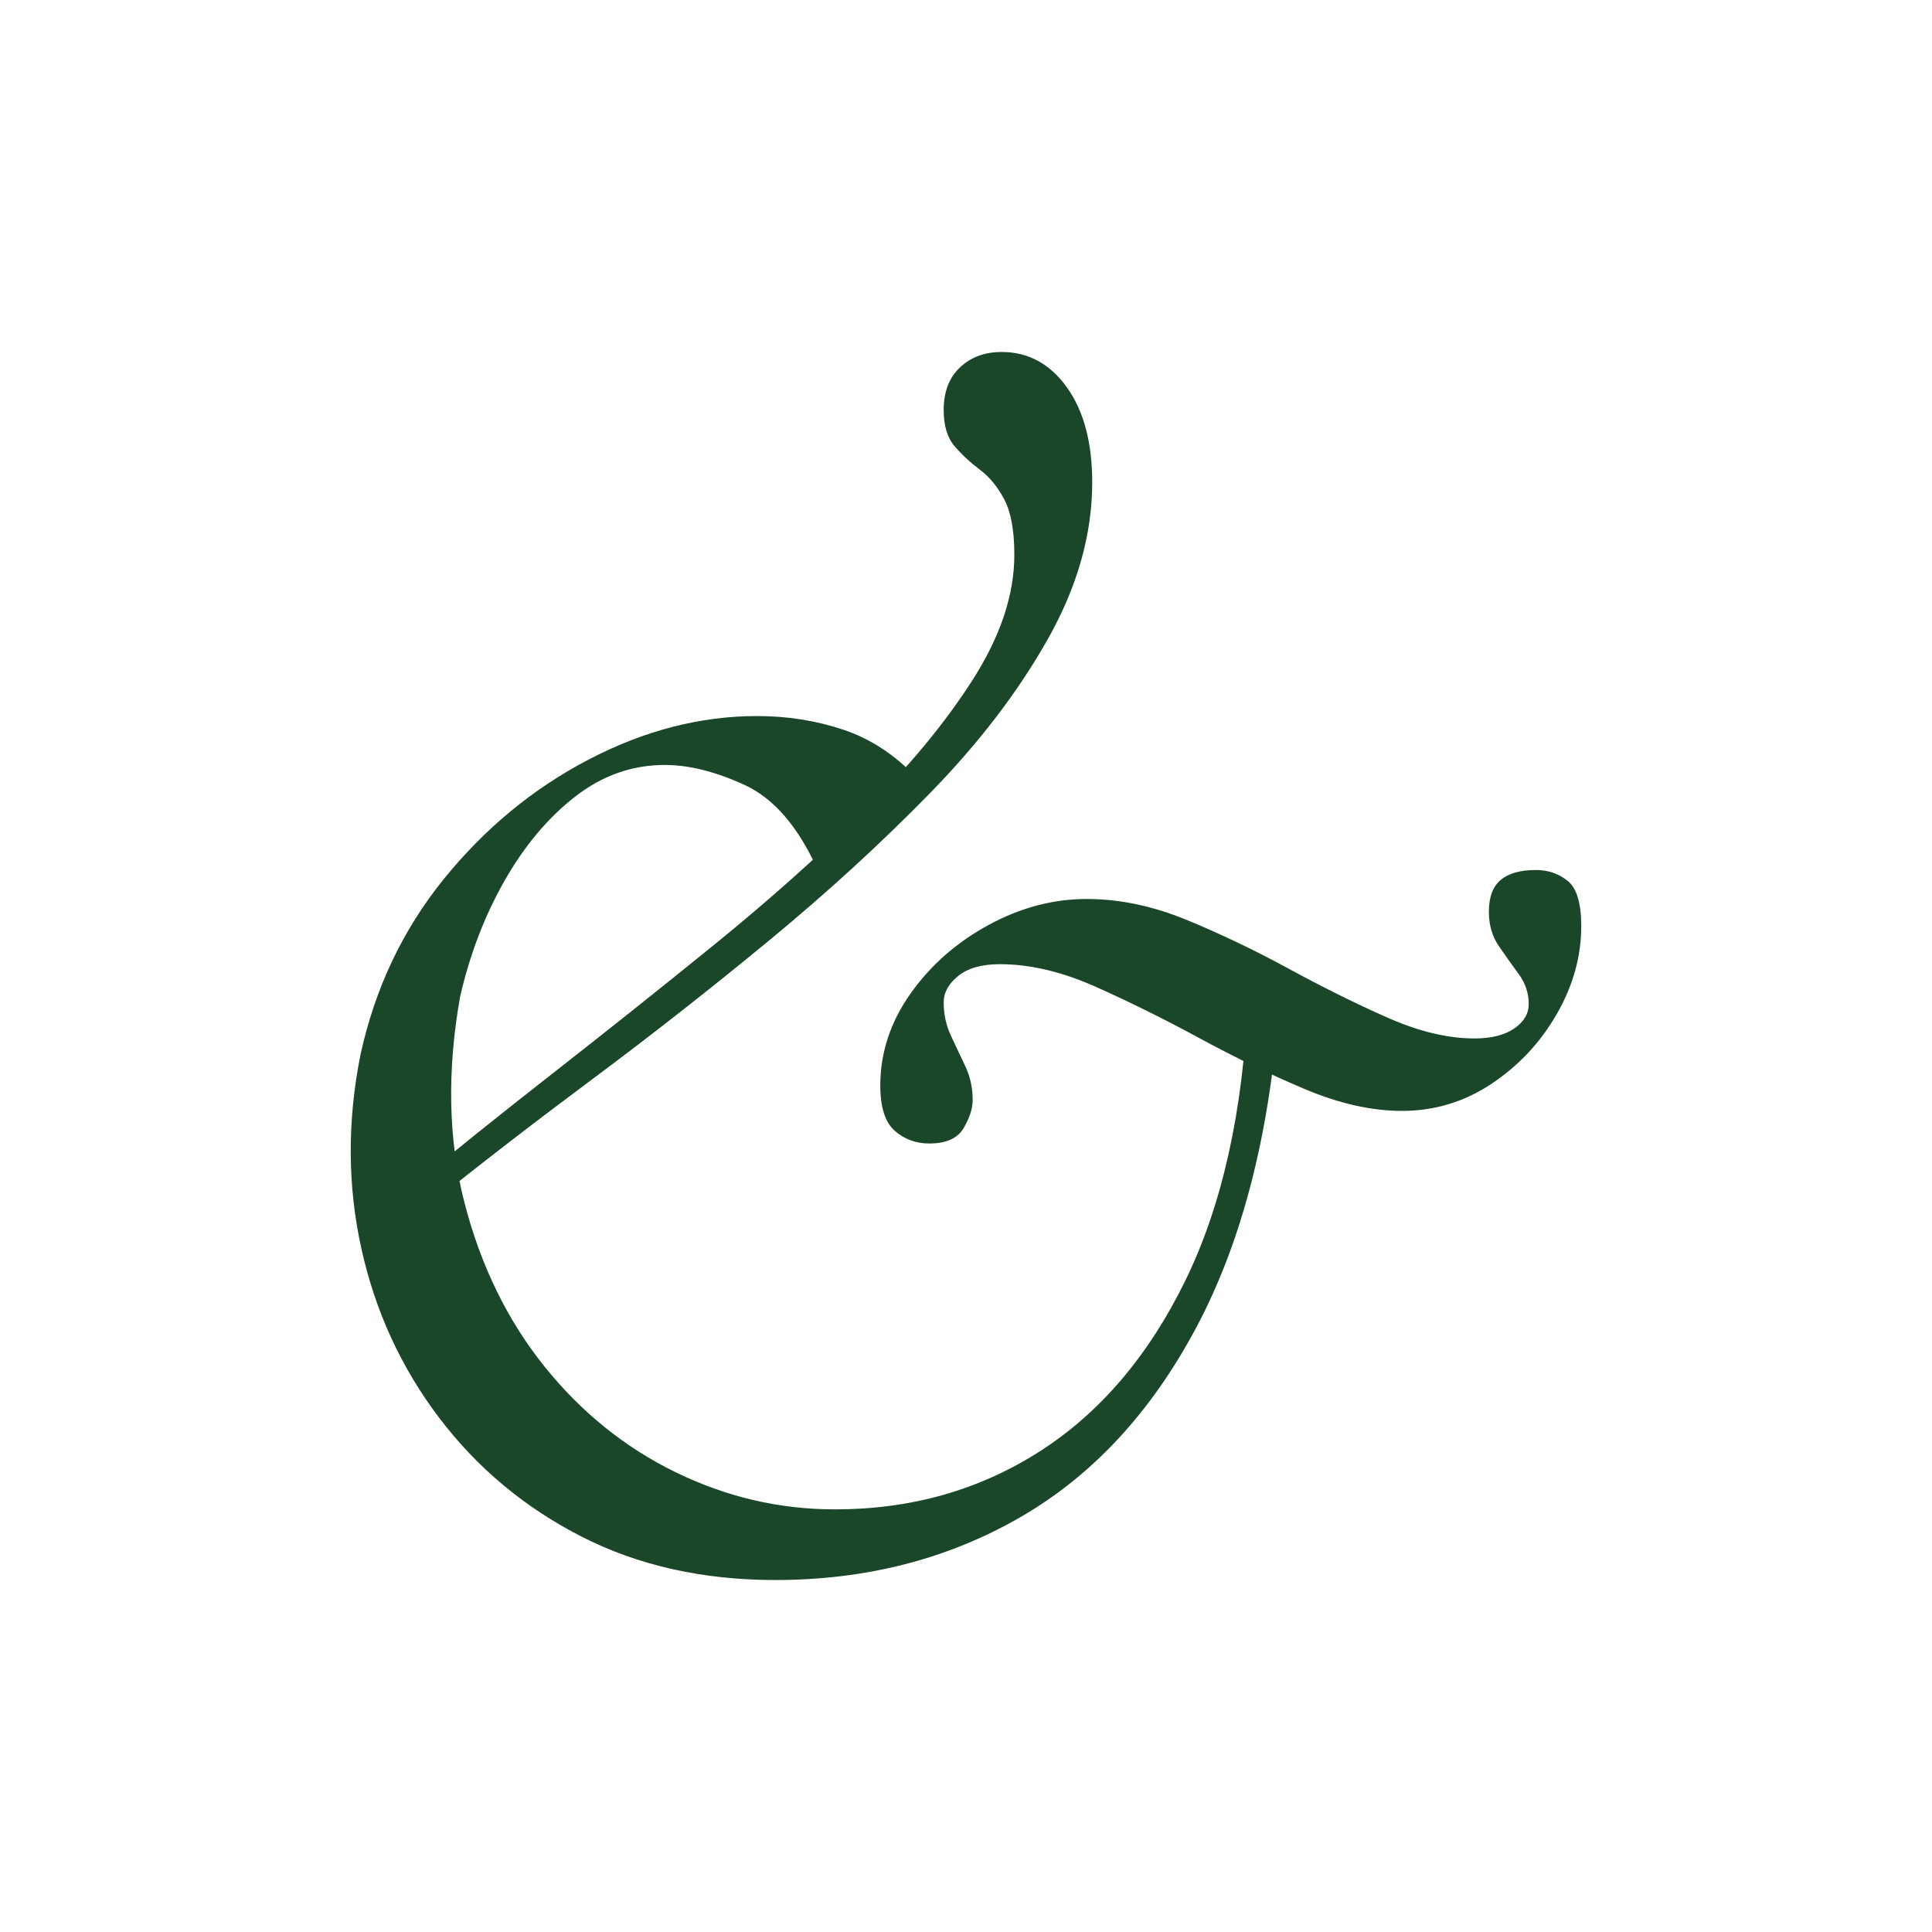
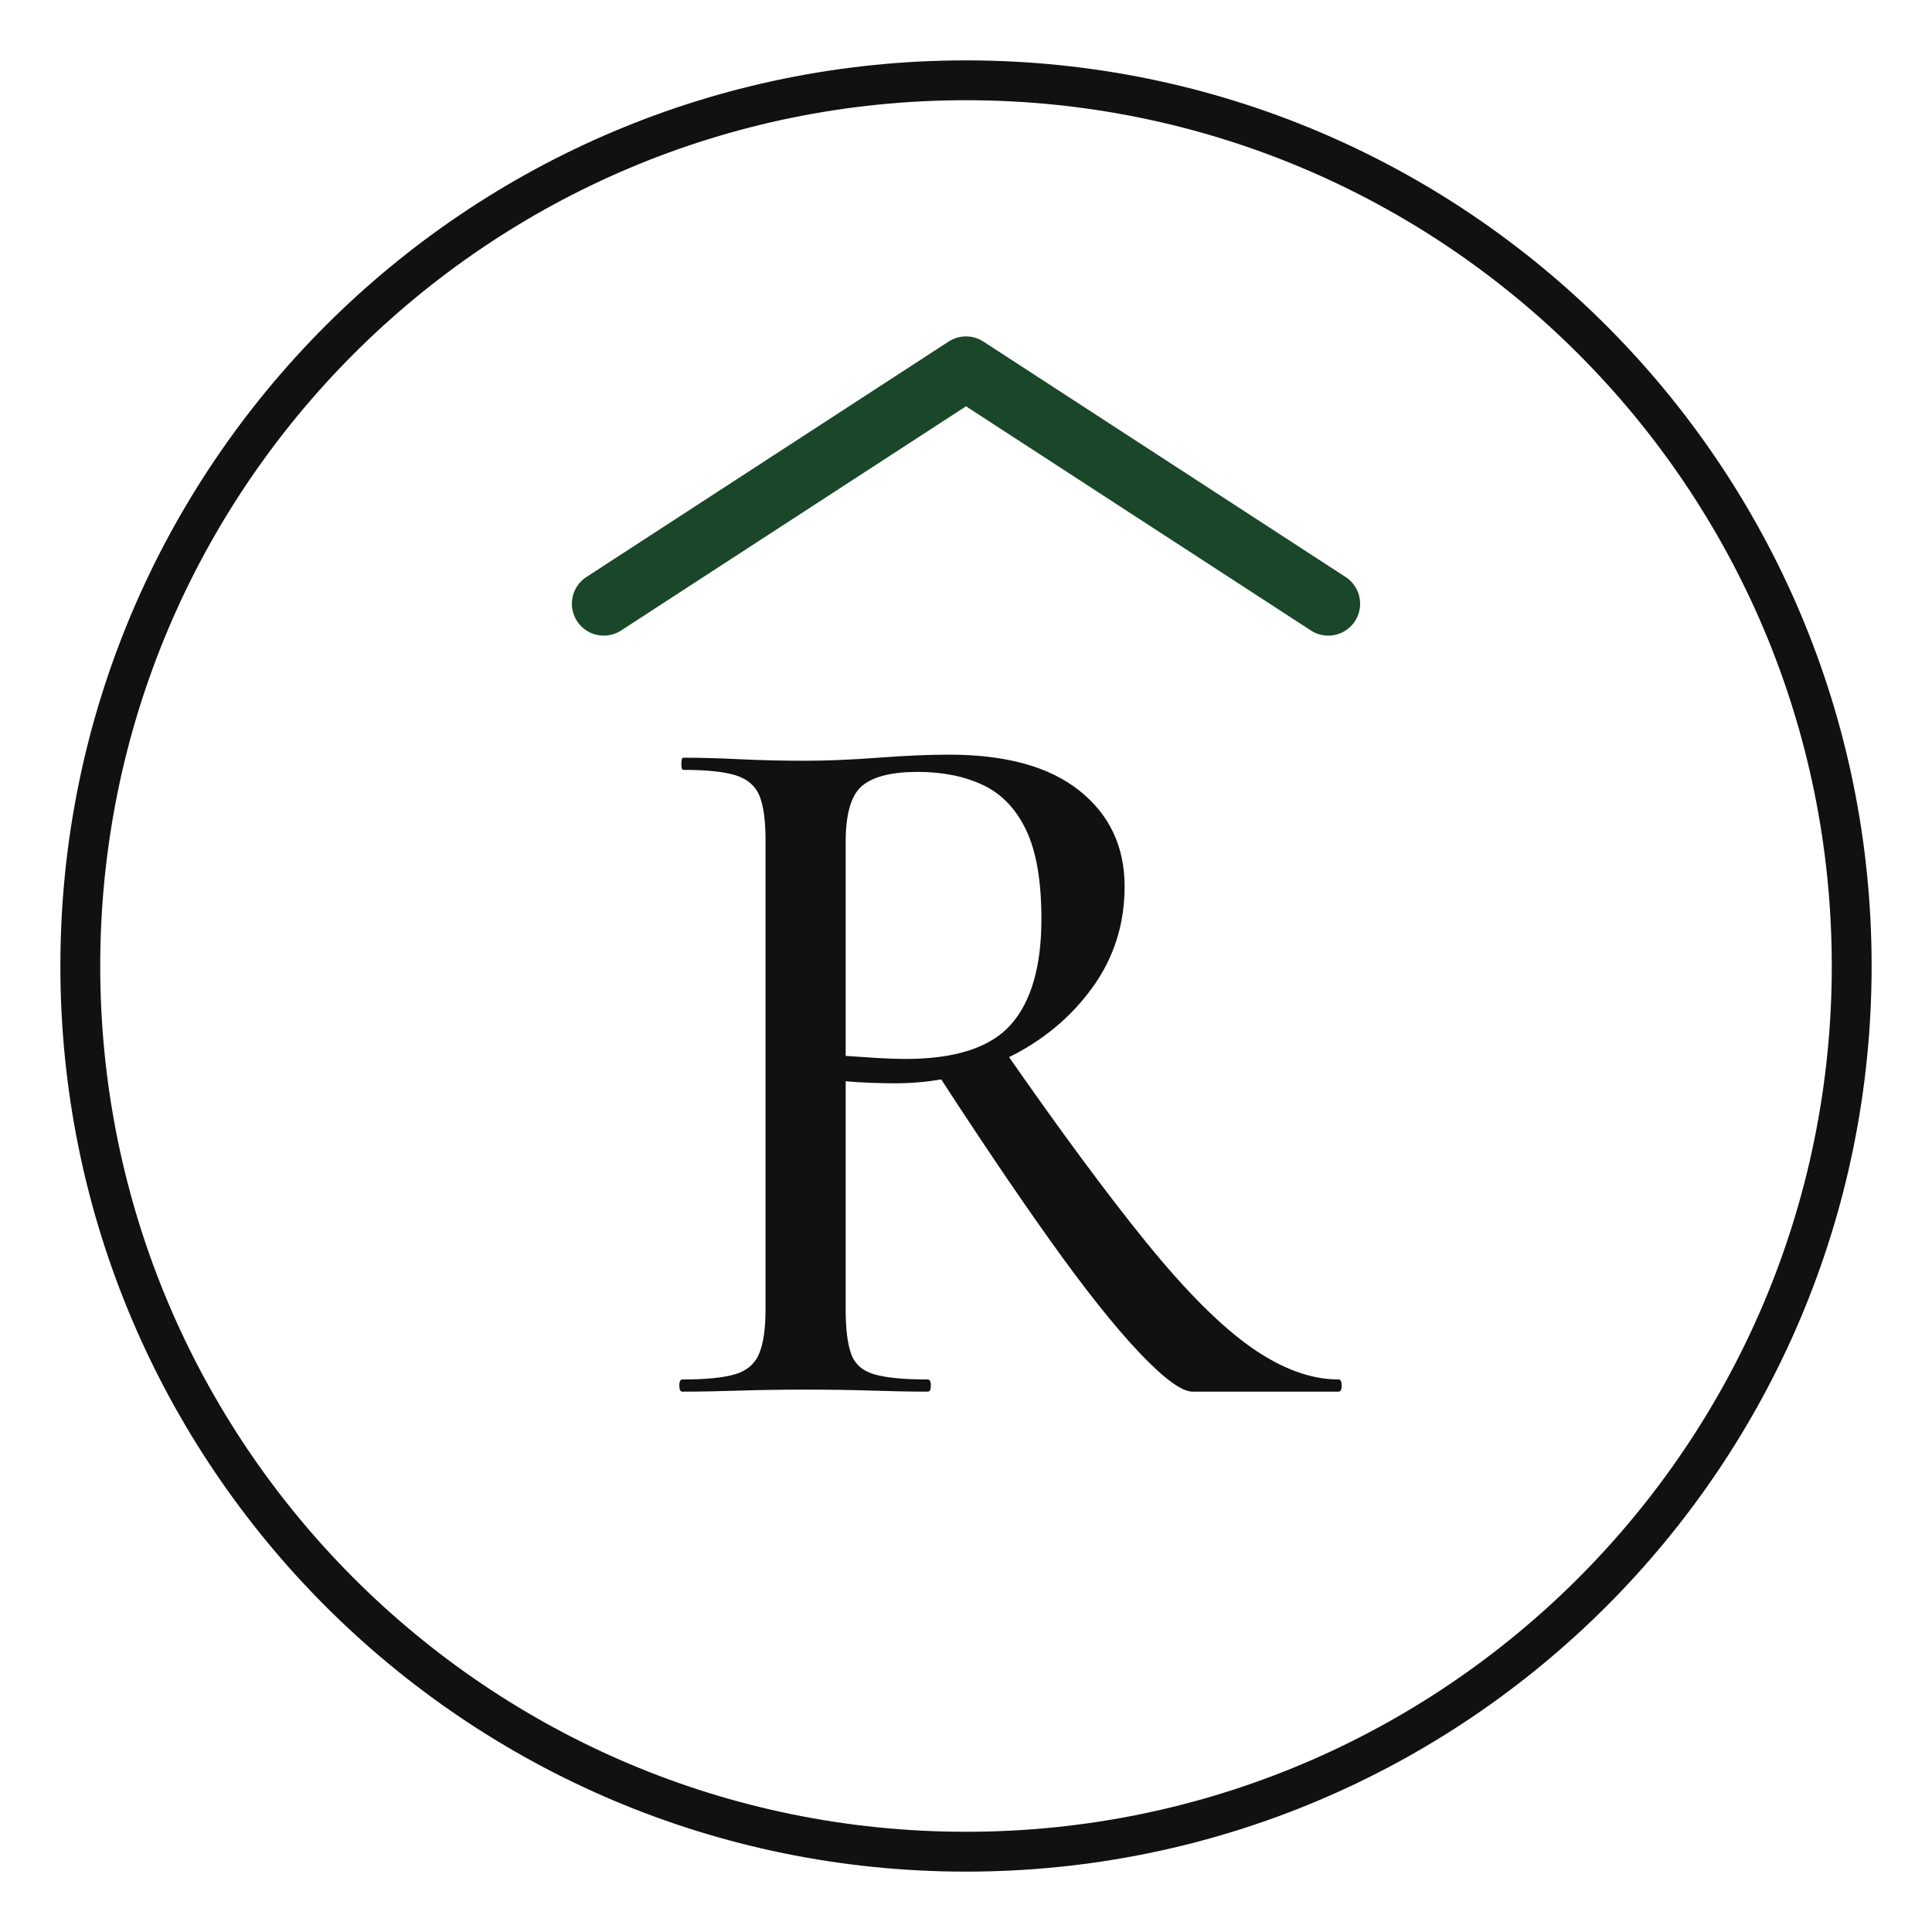
<svg xmlns="http://www.w3.org/2000/svg" viewBox="0 0 64 64" width="64" height="64">
-   <path d="M25.681 52.34Q22.081 52.34 19.261 50.9Q16.441 49.46 14.551 46.97Q12.661 44.48 11.971 41.36Q11.281 38.24 11.941 34.94Q12.661 31.64 14.701 29.12Q16.741 26.6 19.501 25.16Q22.261 23.72 25.081 23.72Q26.581 23.72 27.931 24.17Q29.281 24.62 30.361 25.76L27.061 28.76Q26.101 26.66 24.661 26Q23.221 25.34 22.021 25.34Q20.401 25.34 19.051 26.39Q17.701 27.44 16.711 29.18Q15.721 30.92 15.241 33.02Q14.581 36.74 15.391 39.86Q16.201 42.98 18.031 45.26Q19.861 47.54 22.381 48.77Q24.901 50 27.661 50Q31.441 50 34.441 48.08Q37.441 46.16 39.271 42.41Q41.101 38.66 41.341 33.08L42.361 33.44Q41.881 39.74 39.631 43.97Q37.381 48.2 33.781 50.27Q30.181 52.34 25.681 52.34ZM14.221 39.92 13.621 39.32Q15.721 37.58 18.331 35.54Q20.941 33.5 23.641 31.31Q26.341 29.12 28.591 26.9Q30.841 24.68 32.221 22.52Q33.601 20.36 33.601 18.38Q33.601 17.18 33.271 16.55Q32.941 15.92 32.461 15.56Q31.981 15.2 31.621 14.78Q31.261 14.36 31.261 13.58Q31.261 12.68 31.801 12.17Q32.341 11.66 33.181 11.66Q34.501 11.66 35.341 12.83Q36.181 14 36.181 15.98Q36.181 18.56 34.711 21.17Q33.241 23.78 30.811 26.27Q28.381 28.76 25.471 31.16Q22.561 33.56 19.621 35.75Q16.681 37.94 14.221 39.92ZM30.781 37.88Q30.121 37.88 29.641 37.46Q29.161 37.04 29.161 35.96Q29.161 34.34 30.151 32.93Q31.141 31.52 32.731 30.65Q34.321 29.78 36.001 29.78Q37.621 29.78 39.301 30.47Q40.981 31.16 42.691 32.09Q44.401 33.02 45.961 33.71Q47.521 34.4 48.841 34.4Q49.681 34.4 50.161 34.07Q50.641 33.74 50.641 33.26Q50.641 32.72 50.311 32.27Q49.981 31.82 49.651 31.34Q49.321 30.86 49.321 30.2Q49.321 29.48 49.711 29.15Q50.101 28.82 50.881 28.82Q51.481 28.82 51.931 29.18Q52.381 29.54 52.381 30.68Q52.381 32.18 51.571 33.59Q50.761 35.0 49.411 35.9Q48.061 36.8 46.441 36.8Q44.941 36.8 43.231 36.08Q41.521 35.36 39.751 34.4Q37.981 33.44 36.301 32.69Q34.621 31.94 33.121 31.94Q32.221 31.94 31.741 32.33Q31.261 32.72 31.261 33.2Q31.261 33.8 31.501 34.31Q31.741 34.82 31.981 35.33Q32.221 35.84 32.221 36.44Q32.221 36.86 31.921 37.37Q31.621 37.88 30.781 37.88Z" fill="#1a472a" />
+   <circle cx="32.0" cy="32.0" r="29.34" fill="none" stroke="#111111" stroke-width="1.32" />
+   <path d="M20.0 20.0 L32.0 12.2 L44.0 20.0" fill="none" stroke="#1a472a" stroke-width="2.112" stroke-linecap="round" stroke-linejoin="round" />
+   <path d="M39.505 46.1Q38.967 46.1 37.741 44.806Q36.514 43.513 34.801 41.11Q33.087 38.708 30.937 35.382L33.188 34.676Q36.01 38.742 37.976 41.161Q39.942 43.58 41.454 44.638Q42.966 45.697 44.343 45.697Q44.444 45.697 44.444 45.898Q44.444 46.1 44.343 46.1Q42.462 46.1 41.269 46.1Q40.076 46.1 39.505 46.1ZM31.441 24.999Q34.263 24.999 35.758 26.192Q37.254 27.385 37.254 29.367Q37.254 31.249 36.178 32.727Q35.103 34.206 33.373 35.046Q31.642 35.886 29.66 35.886Q29.257 35.886 28.82 35.869Q28.383 35.852 28.014 35.818V43.378Q28.014 44.353 28.198 44.857Q28.383 45.361 28.971 45.529Q29.559 45.697 30.735 45.697Q30.836 45.697 30.836 45.898Q30.836 46.1 30.735 46.1Q29.895 46.1 28.887 46.066Q27.879 46.033 26.67 46.033Q25.527 46.033 24.486 46.066Q23.444 46.1 22.604 46.1Q22.503 46.1 22.503 45.898Q22.503 45.697 22.604 45.697Q23.746 45.697 24.334 45.529Q24.922 45.361 25.141 44.857Q25.359 44.353 25.359 43.378V27.822Q25.359 26.847 25.158 26.36Q24.956 25.873 24.385 25.688Q23.814 25.503 22.638 25.503Q22.57 25.503 22.57 25.302Q22.57 25.1 22.638 25.1Q23.478 25.1 24.502 25.15Q25.527 25.201 26.67 25.201Q27.745 25.201 29.089 25.1Q30.433 24.999 31.441 24.999ZM34.498 30.442Q34.498 28.561 33.994 27.502Q33.49 26.444 32.566 26.007Q31.642 25.57 30.399 25.57Q29.122 25.57 28.568 26.024Q28.014 26.478 28.014 27.889V34.978Q28.484 35.012 29.038 35.046Q29.593 35.079 29.996 35.079Q32.482 35.079 33.49 33.937Q34.498 32.794 34.498 30.442Z" fill="#111111" />
</svg>
